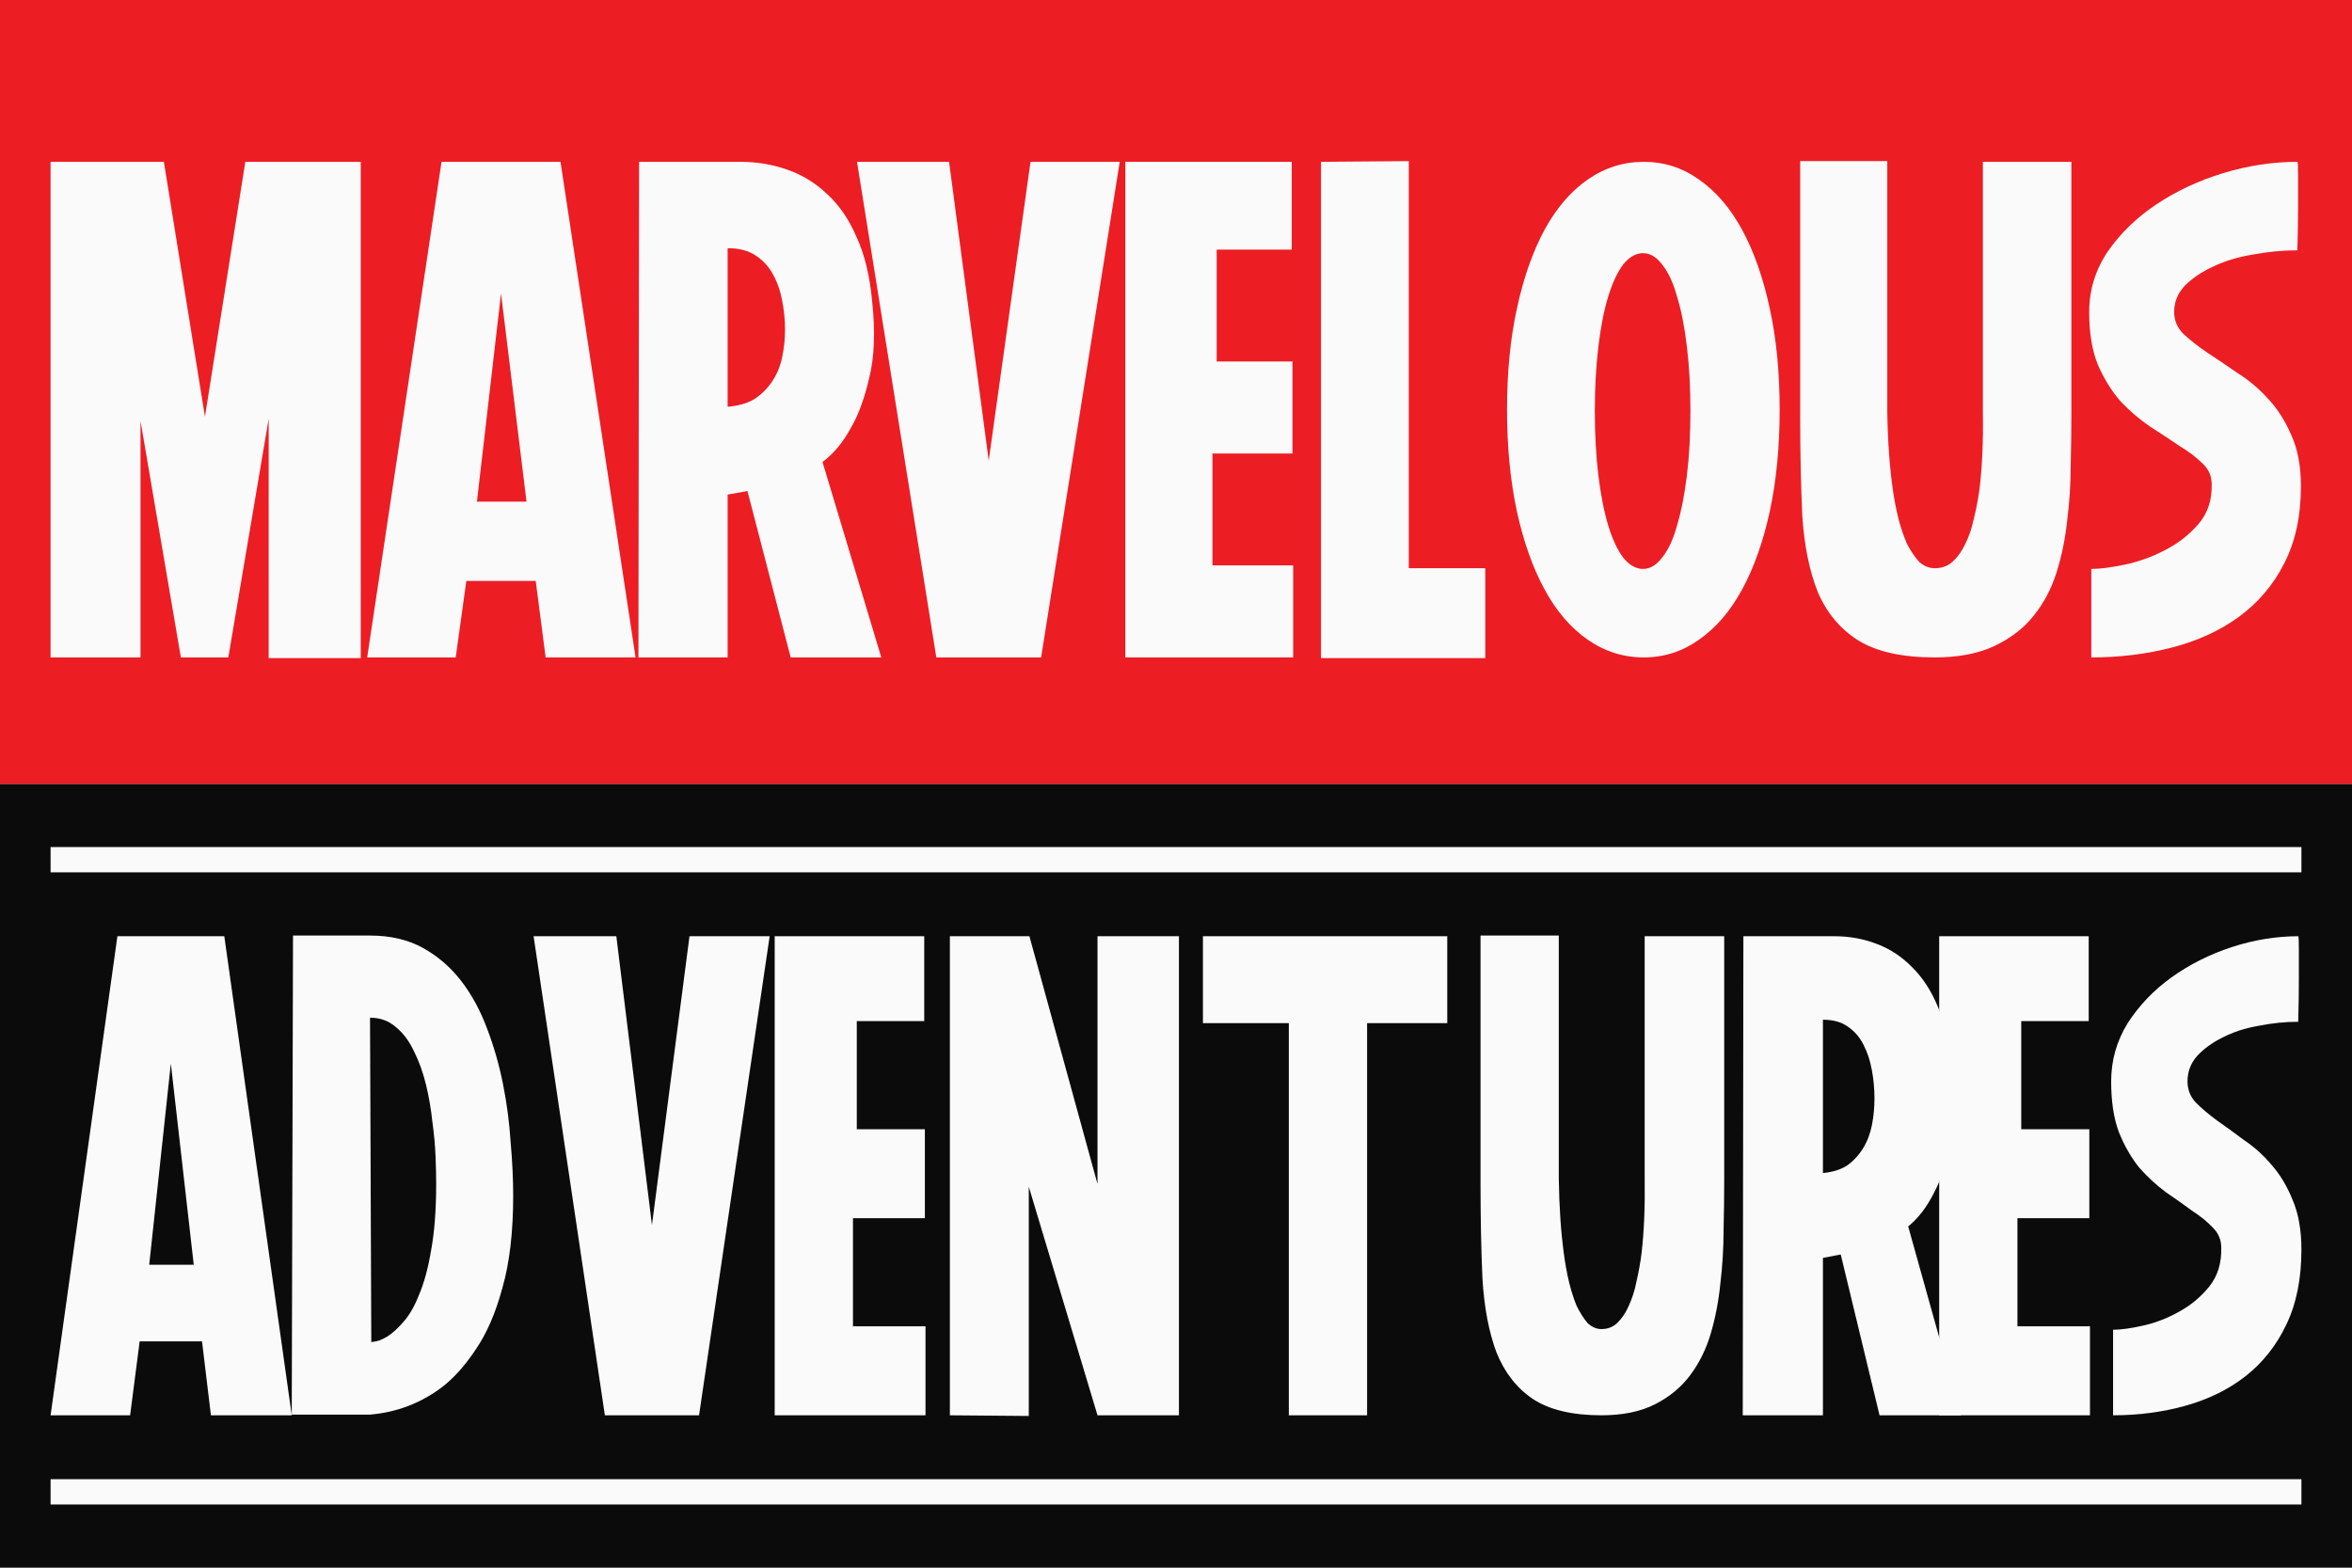
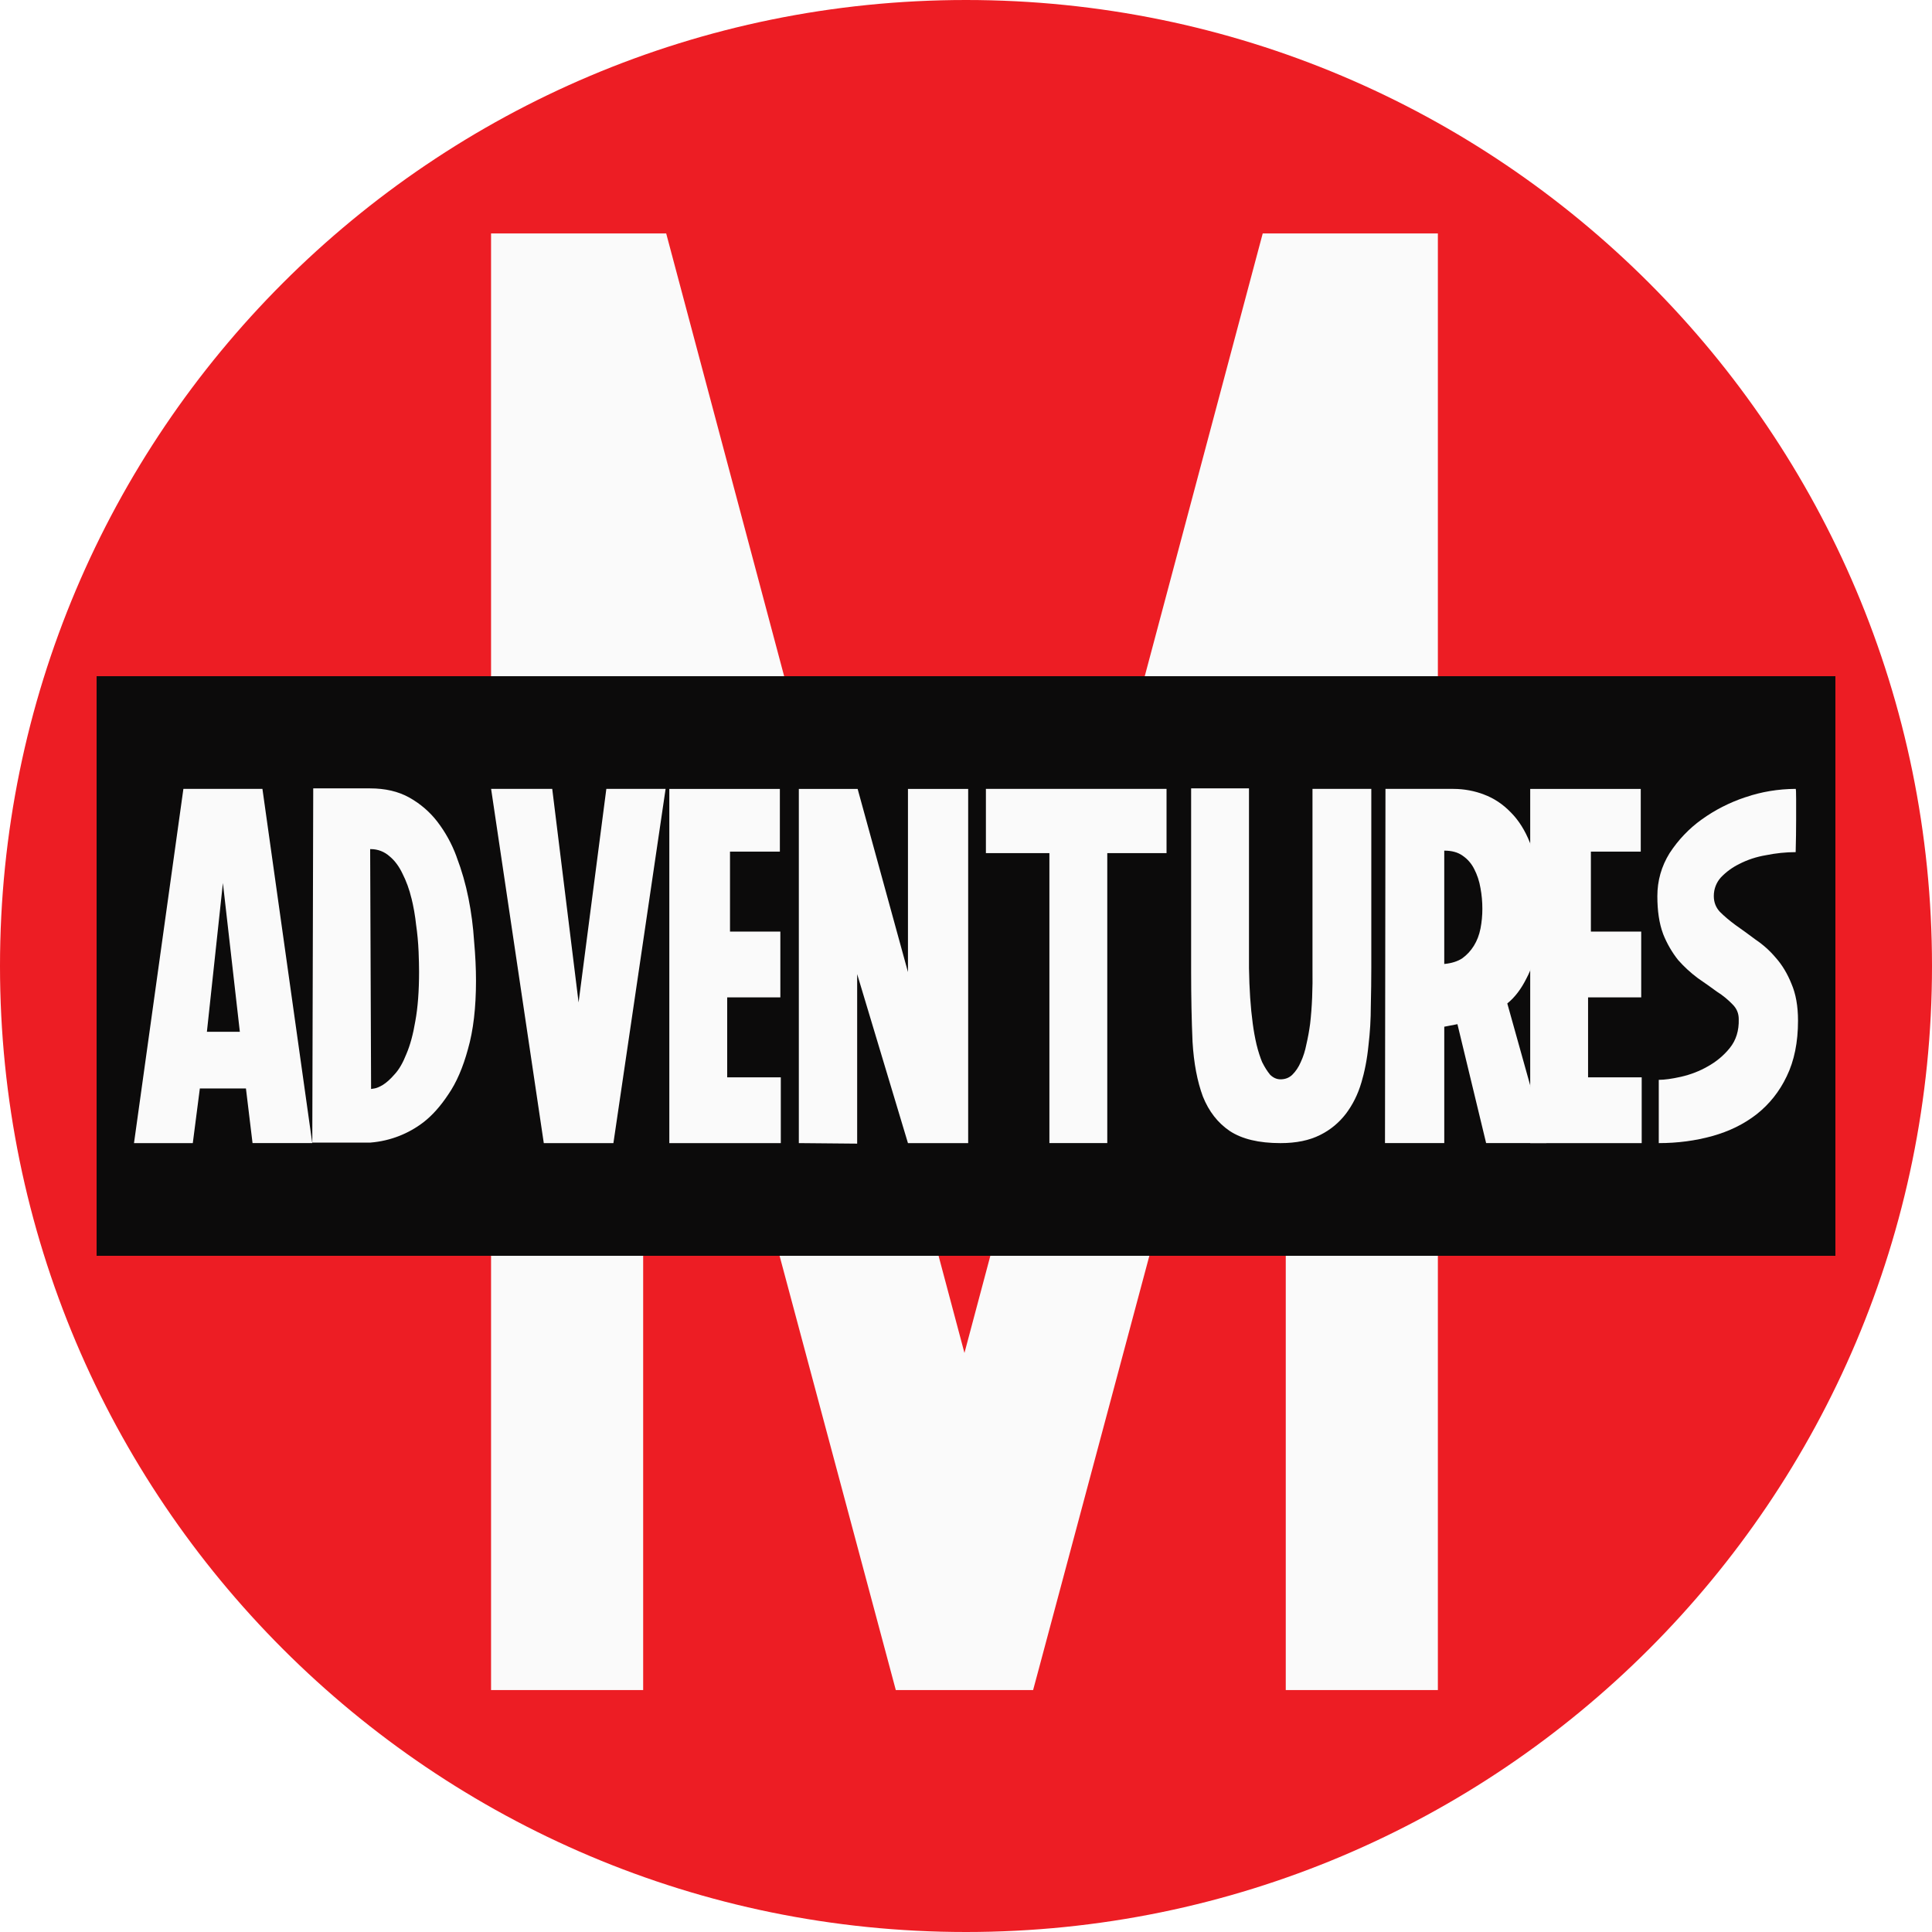
- <svg xmlns="http://www.w3.org/2000/svg" width="93" height="62" viewBox="0 0 93 62" fill="none">
-   <rect y="31" width="93" height="31" fill="#0C0B0B" />
-   <path d="M8.869 37.027L11.536 55.973H8.34L7.988 53.05H5.522L5.145 55.973H2L4.642 37.027H8.869ZM7.661 50.019L6.755 42.061L5.9 50.019H7.661Z" fill="#FAFAFA" />
-   <path d="M14.631 37C15.436 37 16.132 37.162 16.719 37.487C17.306 37.812 17.809 38.245 18.229 38.786C18.648 39.328 18.992 39.959 19.26 40.681C19.529 41.385 19.738 42.115 19.889 42.873C20.04 43.631 20.141 44.398 20.191 45.174C20.258 45.932 20.292 46.635 20.292 47.285C20.292 48.728 20.149 49.946 19.864 50.939C19.596 51.931 19.243 52.743 18.807 53.375C18.388 54.006 17.944 54.502 17.474 54.863C16.635 55.495 15.688 55.856 14.631 55.946H11.536L11.586 37H14.631ZM14.681 53.077C14.681 53.077 14.74 53.068 14.857 53.05C14.975 53.032 15.126 52.969 15.31 52.86C15.511 52.734 15.721 52.545 15.939 52.292C16.174 52.039 16.384 51.678 16.568 51.209C16.769 50.74 16.929 50.154 17.046 49.45C17.18 48.728 17.247 47.844 17.247 46.798C17.247 46.527 17.239 46.175 17.222 45.742C17.206 45.309 17.163 44.849 17.096 44.362C17.046 43.875 16.962 43.388 16.845 42.9C16.727 42.413 16.568 41.971 16.367 41.574C16.182 41.177 15.947 40.861 15.662 40.627C15.377 40.374 15.033 40.248 14.631 40.248L14.681 53.077Z" fill="#FAFAFA" />
-   <path d="M24.37 37.027L25.779 48.449L27.263 37.027H30.433L27.641 55.973H23.917L21.099 37.027H24.37Z" fill="#FAFAFA" />
-   <path d="M30.632 55.973V37.027H36.545V40.383H33.878V44.66H36.57V48.178H33.727V52.454H36.595V55.973H30.632Z" fill="#FAFAFA" />
-   <path d="M37.559 55.973V37.027H40.704L43.396 46.825V37.027H46.616V55.973H43.396L40.679 46.933V56L37.559 55.973Z" fill="#FAFAFA" />
-   <path d="M57.226 37.027V40.464H54.056V55.973H50.961V40.464H47.565V37.027H57.226Z" fill="#FAFAFA" />
-   <path d="M68.177 46.608C68.177 47.24 68.169 47.916 68.152 48.638C68.152 49.342 68.11 50.046 68.026 50.749C67.959 51.435 67.833 52.093 67.649 52.725C67.464 53.357 67.188 53.916 66.819 54.403C66.466 54.872 66.005 55.251 65.435 55.54C64.865 55.829 64.16 55.973 63.321 55.973C62.164 55.973 61.258 55.756 60.604 55.323C59.967 54.89 59.489 54.277 59.17 53.483C58.868 52.671 58.684 51.697 58.617 50.56C58.566 49.423 58.541 48.16 58.541 46.771V37H61.636V46.608C61.652 47.727 61.719 48.719 61.837 49.586C61.887 49.964 61.954 50.334 62.038 50.695C62.122 51.038 62.223 51.354 62.34 51.642C62.474 51.913 62.617 52.139 62.768 52.319C62.936 52.481 63.12 52.563 63.321 52.563C63.573 52.563 63.783 52.481 63.95 52.319C64.135 52.139 64.286 51.913 64.403 51.642C64.537 51.354 64.638 51.038 64.705 50.695C64.789 50.334 64.856 49.964 64.906 49.586C65.007 48.719 65.049 47.727 65.032 46.608V37.027H68.177V46.608Z" fill="#FAFAFA" />
-   <path d="M72.533 37.027C73.12 37.027 73.673 37.126 74.193 37.325C74.73 37.523 75.208 37.839 75.627 38.272C76.046 38.687 76.39 39.228 76.659 39.896C76.944 40.564 77.128 41.376 77.212 42.332C77.33 43.505 77.296 44.488 77.112 45.282C76.944 46.058 76.734 46.68 76.483 47.15C76.198 47.727 75.854 48.178 75.451 48.503L77.539 55.973H74.319L72.784 49.612L72.08 49.748V55.973H68.91L68.935 37.027H72.533ZM72.08 46.392C72.466 46.356 72.784 46.256 73.036 46.094C73.287 45.914 73.497 45.688 73.665 45.417C73.832 45.147 73.95 44.84 74.017 44.497C74.084 44.154 74.118 43.803 74.118 43.442C74.118 43.063 74.084 42.693 74.017 42.332C73.95 41.953 73.841 41.619 73.69 41.331C73.539 41.024 73.329 40.78 73.061 40.6C72.809 40.419 72.482 40.329 72.08 40.329V46.392Z" fill="#FAFAFA" />
-   <path d="M76.677 55.973V37.027H82.589V40.383H79.922V44.66H82.614V48.178H79.771V52.454H82.639V55.973H76.677Z" fill="#FAFAFA" />
-   <path d="M90.874 37.027C90.891 37.027 90.899 37.208 90.899 37.568C90.899 37.911 90.899 38.29 90.899 38.705C90.899 39.21 90.891 39.779 90.874 40.41C90.354 40.41 89.826 40.464 89.289 40.573C88.769 40.663 88.299 40.816 87.88 41.033C87.478 41.231 87.142 41.475 86.874 41.764C86.622 42.052 86.496 42.386 86.496 42.765C86.496 43.09 86.605 43.369 86.823 43.604C87.058 43.839 87.335 44.073 87.654 44.308C87.989 44.542 88.35 44.804 88.736 45.093C89.138 45.363 89.499 45.688 89.817 46.067C90.153 46.446 90.43 46.906 90.648 47.447C90.883 47.989 91 48.647 91 49.423C91 50.578 90.799 51.57 90.396 52.4C90.01 53.212 89.474 53.889 88.786 54.43C88.115 54.953 87.327 55.341 86.421 55.594C85.515 55.847 84.559 55.973 83.553 55.973V52.59C83.855 52.59 84.249 52.536 84.735 52.427C85.222 52.319 85.691 52.139 86.144 51.886C86.614 51.633 87.016 51.3 87.352 50.885C87.687 50.47 87.847 49.955 87.83 49.342C87.83 49.035 87.721 48.773 87.503 48.557C87.285 48.322 87.008 48.097 86.672 47.88C86.354 47.646 86.01 47.402 85.641 47.15C85.272 46.879 84.92 46.554 84.584 46.175C84.266 45.778 83.997 45.309 83.779 44.768C83.578 44.227 83.477 43.559 83.477 42.765C83.477 41.935 83.695 41.168 84.131 40.464C84.584 39.761 85.163 39.156 85.867 38.651C86.572 38.146 87.36 37.749 88.232 37.46C89.121 37.171 90.002 37.027 90.874 37.027Z" fill="#FAFAFA" />
-   <path d="M2 34H91" stroke="#FAFAFA" />
-   <path d="M2 59H91" stroke="#FAFAFA" />
-   <rect width="93" height="31" fill="#ED1D24" />
-   <path d="M2 26V6.4H6.48L8.104 16.48L9.7 6.4H14.264V26.028H10.624V16.564L9.028 26H7.152L5.556 16.648V26H2Z" fill="#FAFAFA" />
-   <path d="M22.163 6.4L25.131 26H21.575L21.183 22.976H18.439L18.019 26H14.519L17.459 6.4H22.163ZM20.819 19.84L19.811 11.608L18.859 19.84H20.819Z" fill="#FAFAFA" />
-   <path d="M29.276 6.4C29.929 6.4 30.545 6.503 31.123 6.708C31.721 6.913 32.253 7.24 32.719 7.688C33.186 8.117 33.569 8.677 33.867 9.368C34.185 10.059 34.39 10.899 34.483 11.888C34.614 13.101 34.577 14.119 34.371 14.94C34.185 15.743 33.952 16.387 33.672 16.872C33.354 17.469 32.971 17.936 32.523 18.272L34.847 26H31.264L29.555 19.42L28.771 19.56V26H25.244L25.271 6.4H29.276ZM28.771 16.088C29.201 16.051 29.555 15.948 29.835 15.78C30.116 15.593 30.349 15.36 30.535 15.08C30.722 14.8 30.853 14.483 30.927 14.128C31.002 13.773 31.04 13.409 31.04 13.036C31.04 12.644 31.002 12.261 30.927 11.888C30.853 11.496 30.732 11.151 30.564 10.852C30.395 10.535 30.162 10.283 29.863 10.096C29.584 9.909 29.22 9.816 28.771 9.816V16.088Z" fill="#FAFAFA" />
-   <path d="M37.527 6.4L39.095 18.216L40.747 6.4H44.275L41.167 26H37.023L33.887 6.4H37.527Z" fill="#FAFAFA" />
-   <path d="M44.497 26V6.4H51.077V9.872H48.109V14.296H51.105V17.936H47.941V22.36H51.133V26H44.497Z" fill="#FAFAFA" />
-   <path d="M55.705 6.372V22.472H58.729V26.028H52.233V6.4L55.705 6.372Z" fill="#FAFAFA" />
-   <path d="M59.589 16.2C59.589 14.725 59.72 13.391 59.981 12.196C60.243 10.983 60.607 9.947 61.073 9.088C61.54 8.229 62.109 7.567 62.781 7.1C63.453 6.633 64.191 6.4 64.993 6.4C65.796 6.4 66.524 6.633 67.177 7.1C67.849 7.567 68.419 8.229 68.885 9.088C69.352 9.947 69.716 10.983 69.977 12.196C70.239 13.391 70.369 14.725 70.369 16.2C70.369 17.675 70.239 19.019 69.977 20.232C69.716 21.427 69.352 22.453 68.885 23.312C68.419 24.171 67.849 24.833 67.177 25.3C66.524 25.767 65.796 26 64.993 26C64.191 26 63.453 25.767 62.781 25.3C62.109 24.833 61.54 24.171 61.073 23.312C60.607 22.453 60.243 21.427 59.981 20.232C59.72 19.019 59.589 17.675 59.589 16.2ZM63.061 16.256C63.061 17.189 63.108 18.039 63.201 18.804C63.295 19.569 63.425 20.232 63.593 20.792C63.761 21.333 63.957 21.753 64.181 22.052C64.424 22.351 64.685 22.5 64.965 22.5C65.245 22.5 65.497 22.351 65.721 22.052C65.964 21.753 66.16 21.333 66.309 20.792C66.477 20.232 66.608 19.569 66.701 18.804C66.795 18.039 66.841 17.189 66.841 16.256C66.841 15.323 66.795 14.473 66.701 13.708C66.608 12.924 66.477 12.261 66.309 11.72C66.16 11.179 65.964 10.759 65.721 10.46C65.497 10.161 65.245 10.012 64.965 10.012C64.685 10.012 64.424 10.161 64.181 10.46C63.957 10.759 63.761 11.179 63.593 11.72C63.425 12.261 63.295 12.924 63.201 13.708C63.108 14.473 63.061 15.323 63.061 16.256Z" fill="#FAFAFA" />
-   <path d="M81.905 16.312C81.905 16.965 81.896 17.665 81.877 18.412C81.877 19.14 81.83 19.868 81.737 20.596C81.662 21.305 81.522 21.987 81.317 22.64C81.112 23.293 80.804 23.872 80.393 24.376C80.001 24.861 79.488 25.253 78.853 25.552C78.218 25.851 77.434 26 76.501 26C75.213 26 74.205 25.776 73.477 25.328C72.768 24.88 72.236 24.245 71.881 23.424C71.545 22.584 71.34 21.576 71.265 20.4C71.209 19.224 71.181 17.917 71.181 16.48V6.372H74.625V16.312C74.644 17.469 74.718 18.496 74.849 19.392C74.905 19.784 74.98 20.167 75.073 20.54C75.166 20.895 75.278 21.221 75.409 21.52C75.558 21.8 75.717 22.033 75.885 22.22C76.072 22.388 76.277 22.472 76.501 22.472C76.781 22.472 77.014 22.388 77.201 22.22C77.406 22.033 77.574 21.8 77.705 21.52C77.854 21.221 77.966 20.895 78.041 20.54C78.134 20.167 78.209 19.784 78.265 19.392C78.377 18.496 78.424 17.469 78.405 16.312V6.4H81.905V16.312Z" fill="#FAFAFA" />
-   <path d="M90.84 6.4C90.859 6.4 90.868 6.587 90.868 6.96C90.868 7.315 90.868 7.707 90.868 8.136C90.868 8.659 90.859 9.247 90.84 9.9C90.261 9.9 89.673 9.956 89.076 10.068C88.497 10.161 87.975 10.32 87.508 10.544C87.06 10.749 86.687 11.001 86.388 11.3C86.108 11.599 85.968 11.944 85.968 12.336C85.968 12.672 86.089 12.961 86.332 13.204C86.593 13.447 86.901 13.689 87.256 13.932C87.629 14.175 88.031 14.445 88.46 14.744C88.908 15.024 89.309 15.36 89.664 15.752C90.037 16.144 90.345 16.62 90.588 17.18C90.849 17.74 90.98 18.421 90.98 19.224C90.98 20.419 90.756 21.445 90.308 22.304C89.879 23.144 89.281 23.844 88.516 24.404C87.769 24.945 86.892 25.347 85.884 25.608C84.876 25.869 83.812 26 82.692 26V22.5C83.028 22.5 83.467 22.444 84.008 22.332C84.549 22.22 85.072 22.033 85.576 21.772C86.099 21.511 86.547 21.165 86.92 20.736C87.293 20.307 87.471 19.775 87.452 19.14C87.452 18.823 87.331 18.552 87.088 18.328C86.845 18.085 86.537 17.852 86.164 17.628C85.809 17.385 85.427 17.133 85.016 16.872C84.605 16.592 84.213 16.256 83.84 15.864C83.485 15.453 83.187 14.968 82.944 14.408C82.72 13.848 82.608 13.157 82.608 12.336C82.608 11.477 82.851 10.684 83.336 9.956C83.84 9.228 84.484 8.603 85.268 8.08C86.052 7.557 86.929 7.147 87.9 6.848C88.889 6.549 89.869 6.4 90.84 6.4Z" fill="#FAFAFA" />
+ <svg xmlns="http://www.w3.org/2000/svg" version="1.1" width="1024" height="1024" viewBox="0 0 1024 1024">
+   <g id="icomoon-ignore">
+ </g>
+   <path fill="#ed1d24" d="M512 0c282.77 0 512 229.23 512 512s-229.23 512-512 512c-282.77 0-512-229.23-512-512s229.23-512 512-512z" />
+   <path fill="#fafafa" stroke="#fafafa" stroke-linejoin="miter" stroke-linecap="butt" stroke-miterlimit="4" stroke-width="12.8" d="M273.067 130.133h-6.4v759.245h67.823v-542.583l145.22 542.583h62.95l1.28-4.753 143.94-537.83v542.583h67.823v-759.245h-81.519l-1.271 4.753-161.732 607.070-163.004-611.823h-75.11z" />
+   <path fill="#0c0b0b" d="M51.2 358.4h921.6v307.2h-921.6z" />
+   <path fill="#fafafa" d="M139.093 418.133l26.419 187.733h-31.659l-3.499-28.962h-24.431l-3.738 28.971h-31.164l26.18-187.75h41.882zM127.121 546.867l-8.977-78.848-8.482 78.848h17.459zM196.181 417.86c7.987 0 14.882 1.604 20.702 4.821 5.932 3.324 10.908 7.639 14.876 12.773l0.083 0.112c4.139 5.389 7.594 11.598 10.065 18.285l0.158 0.489c2.654 6.963 4.736 14.208 6.229 21.717 1.502 7.509 2.492 15.104 2.987 22.801 0.674 7.509 1.007 14.481 1.007 20.915 0 14.31-1.417 26.377-4.241 36.215-2.662 9.83-6.144 17.877-10.47 24.132-4.156 6.263-8.559 11.179-13.218 14.763-7.792 5.963-17.456 9.858-27.979 10.706l-0.189 0.012h-30.669l0.495-187.742h30.174zM196.693 577.178l1.741-0.273c1.161-0.171 2.654-0.802 4.489-1.877 1.988-1.246 4.070-3.132 6.229-5.632 2.33-2.5 4.403-6.076 6.229-10.726 1.997-4.651 3.584-10.462 4.745-17.434 1.323-7.151 1.988-15.915 1.988-26.283 0-2.688-0.085-6.17-0.247-10.462-0.217-5.072-0.663-9.791-1.336-14.435l0.090 0.756c-0.58-5.51-1.458-10.436-2.651-15.237l0.159 0.756c-1.184-4.995-2.809-9.375-4.894-13.484l0.158 0.343c-1.835-3.934-4.156-7.066-6.98-9.387-2.616-2.333-6.085-3.758-9.886-3.758-0.118 0-0.236 0.001-0.354 0.004h0.017l0.495 127.13zM292.693 418.133l13.969 113.178 14.711-113.186h31.411l-27.665 187.75h-36.898l-27.921-187.75h32.393zM354.756 605.867v-187.733h58.59v33.254h-26.428v42.377h26.684v34.867h-28.177v42.377h28.416v34.859h-59.085zM423.398 605.867v-187.733h31.164l26.675 97.084v-97.084h31.915v187.75h-31.915l-26.923-89.591v89.856l-30.916-0.282zM618.291 418.133v34.048h-31.411v153.685h-30.677v-153.685h-33.655v-34.048h95.744zM726.818 513.075c0 6.255-0.085 12.962-0.256 20.113 0 6.972-0.41 13.943-1.246 20.924-0.709 7.281-2.028 13.932-3.93 20.331l0.193-0.755c-1.833 6.358-4.65 11.899-8.319 16.76l0.093-0.129c-3.627 4.726-8.215 8.53-13.489 11.163l-0.224 0.101c-5.649 2.859-12.629 4.292-20.941 4.292-11.469 0-20.446-2.15-26.931-6.443-6.315-4.284-11.051-10.368-14.208-18.236-2.987-8.047-4.821-17.698-5.487-28.962-0.495-11.264-0.751-23.782-0.751-37.547v-96.836h30.669v95.215c0.171 11.085 0.828 20.915 1.997 29.5 0.495 3.755 1.161 7.424 1.988 10.999 0.892 3.685 1.919 6.815 3.158 9.836l-0.163-0.449c1.331 2.679 2.748 4.915 4.241 6.707 1.664 1.604 3.49 2.406 5.487 2.406 2.492 0 4.565-0.802 6.229-2.406 1.826-1.792 3.328-4.028 4.489-6.707 1.331-2.859 2.33-5.99 2.987-9.387 0.836-3.584 1.502-7.245 1.997-10.999 0.998-8.585 1.417-18.415 1.246-29.5v-94.942h31.172v94.95zM769.971 418.133c0.093-0.001 0.203-0.001 0.314-0.001 5.802 0 11.352 1.080 16.46 3.051l-0.313-0.106c5.316 1.963 10.052 5.094 14.208 9.387 4.156 4.113 7.569 9.472 10.223 16.094 2.825 6.613 4.659 14.66 5.487 24.141 1.161 11.622 0.828 21.367-0.998 29.235-1.664 7.68-3.738 13.85-6.229 18.5-2.825 5.717-6.229 10.197-10.223 13.414l20.693 74.018h-31.915l-15.206-63.036-6.98 1.348v61.687h-31.42l0.256-187.75h35.644zM765.491 510.925c3.823-0.358 6.98-1.34 9.472-2.953 2.492-1.783 4.565-4.019 6.229-6.699 1.664-2.688 2.825-5.717 3.499-9.122 0.657-3.396 0.99-6.886 0.99-10.462 0-3.755-0.333-7.424-0.998-10.991-0.621-3.717-1.751-7.051-3.332-10.115l0.090 0.191c-1.439-2.973-3.559-5.419-6.167-7.204l-0.062-0.040c-2.492-1.792-5.734-2.679-9.728-2.679v60.075z" />
+   <path fill="#fafafa" d="M811.042 605.867v-187.733h58.59v33.254h-26.428v42.377h26.675v34.867h-28.169v42.377h28.425v34.859h-59.093zM951.74 418.133c0.162 0 0.247 1.783 0.247 5.359v11.264c0 5.009-0.085 10.641-0.247 16.896-5.154 0-10.394 0.538-15.71 1.613-5.229 0.875-9.919 2.463-14.231 4.683l0.27-0.127c-3.875 1.874-7.178 4.303-9.962 7.231l-0.013 0.014c-2.32 2.581-3.738 6.013-3.738 9.776 0 0.052 0 0.104 0.001 0.156v-0.008c0 3.217 1.075 5.99 3.234 8.311 2.33 2.321 5.077 4.651 8.235 6.972 3.319 2.33 6.895 4.915 10.718 7.782 3.985 2.679 7.561 5.897 10.718 9.651 3.328 3.755 6.067 8.311 8.235 13.679 2.321 5.367 3.49 11.887 3.49 19.575 0 11.452-1.997 21.282-5.99 29.508-3.817 8.046-9.216 14.776-15.842 20.025l-0.115 0.088c-6.647 5.188-14.455 9.028-23.433 11.537-8.977 2.5-18.449 3.755-28.425 3.755v-33.536c2.995 0 6.895-0.529 11.716-1.604 5.281-1.205 9.943-3.051 14.223-5.492l-0.254 0.133c4.718-2.561 8.693-5.885 11.906-9.851l0.057-0.073c3.328-4.113 4.907-9.216 4.736-15.292 0-3.038-1.075-5.632-3.243-7.774-2.412-2.522-5.11-4.737-8.051-6.604l-0.175-0.104c-3.157-2.33-6.562-4.736-10.223-7.245-3.904-2.917-7.333-6.086-10.406-9.577l-0.064-0.074c-3.18-4.011-5.867-8.618-7.848-13.582l-0.13-0.37c-1.997-5.359-2.995-11.981-2.995-19.84 0-8.226 2.167-15.829 6.485-22.801 4.635-7.106 10.359-13.074 17.005-17.836l0.198-0.135c6.731-4.844 14.499-8.85 22.829-11.625l0.612-0.177c7.807-2.68 16.803-4.247 26.159-4.292h0.021z" />
</svg>
